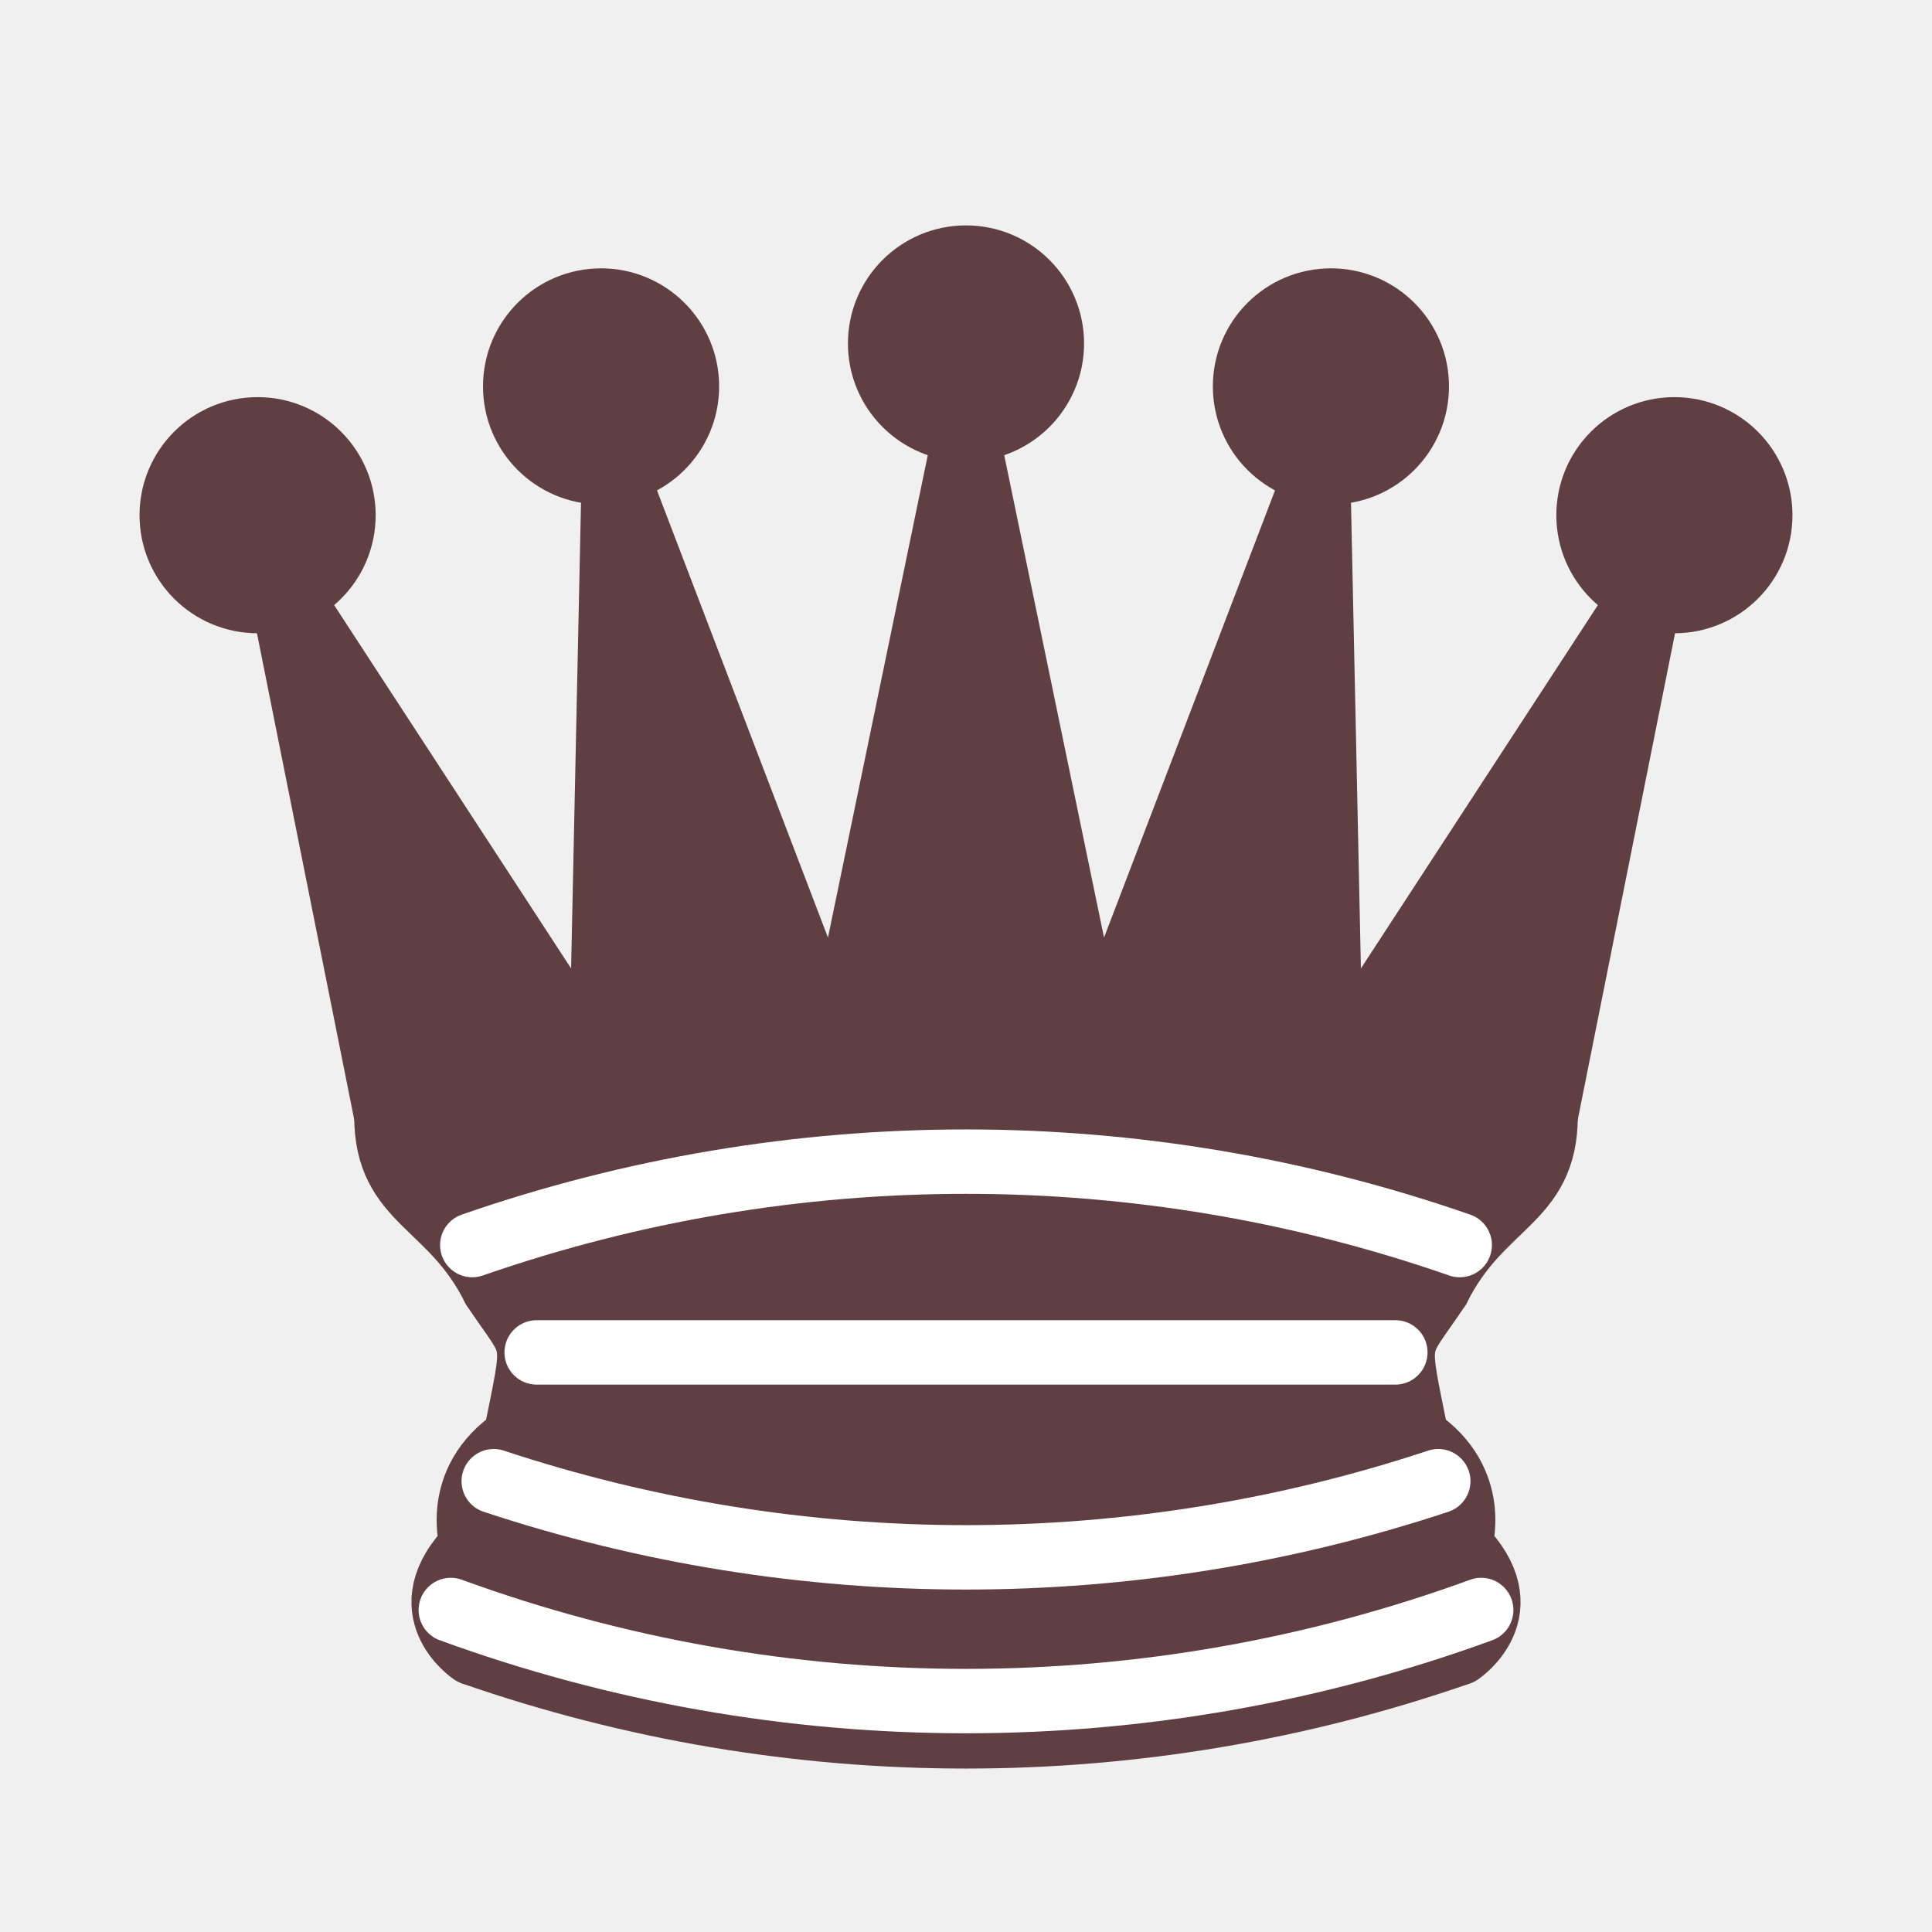
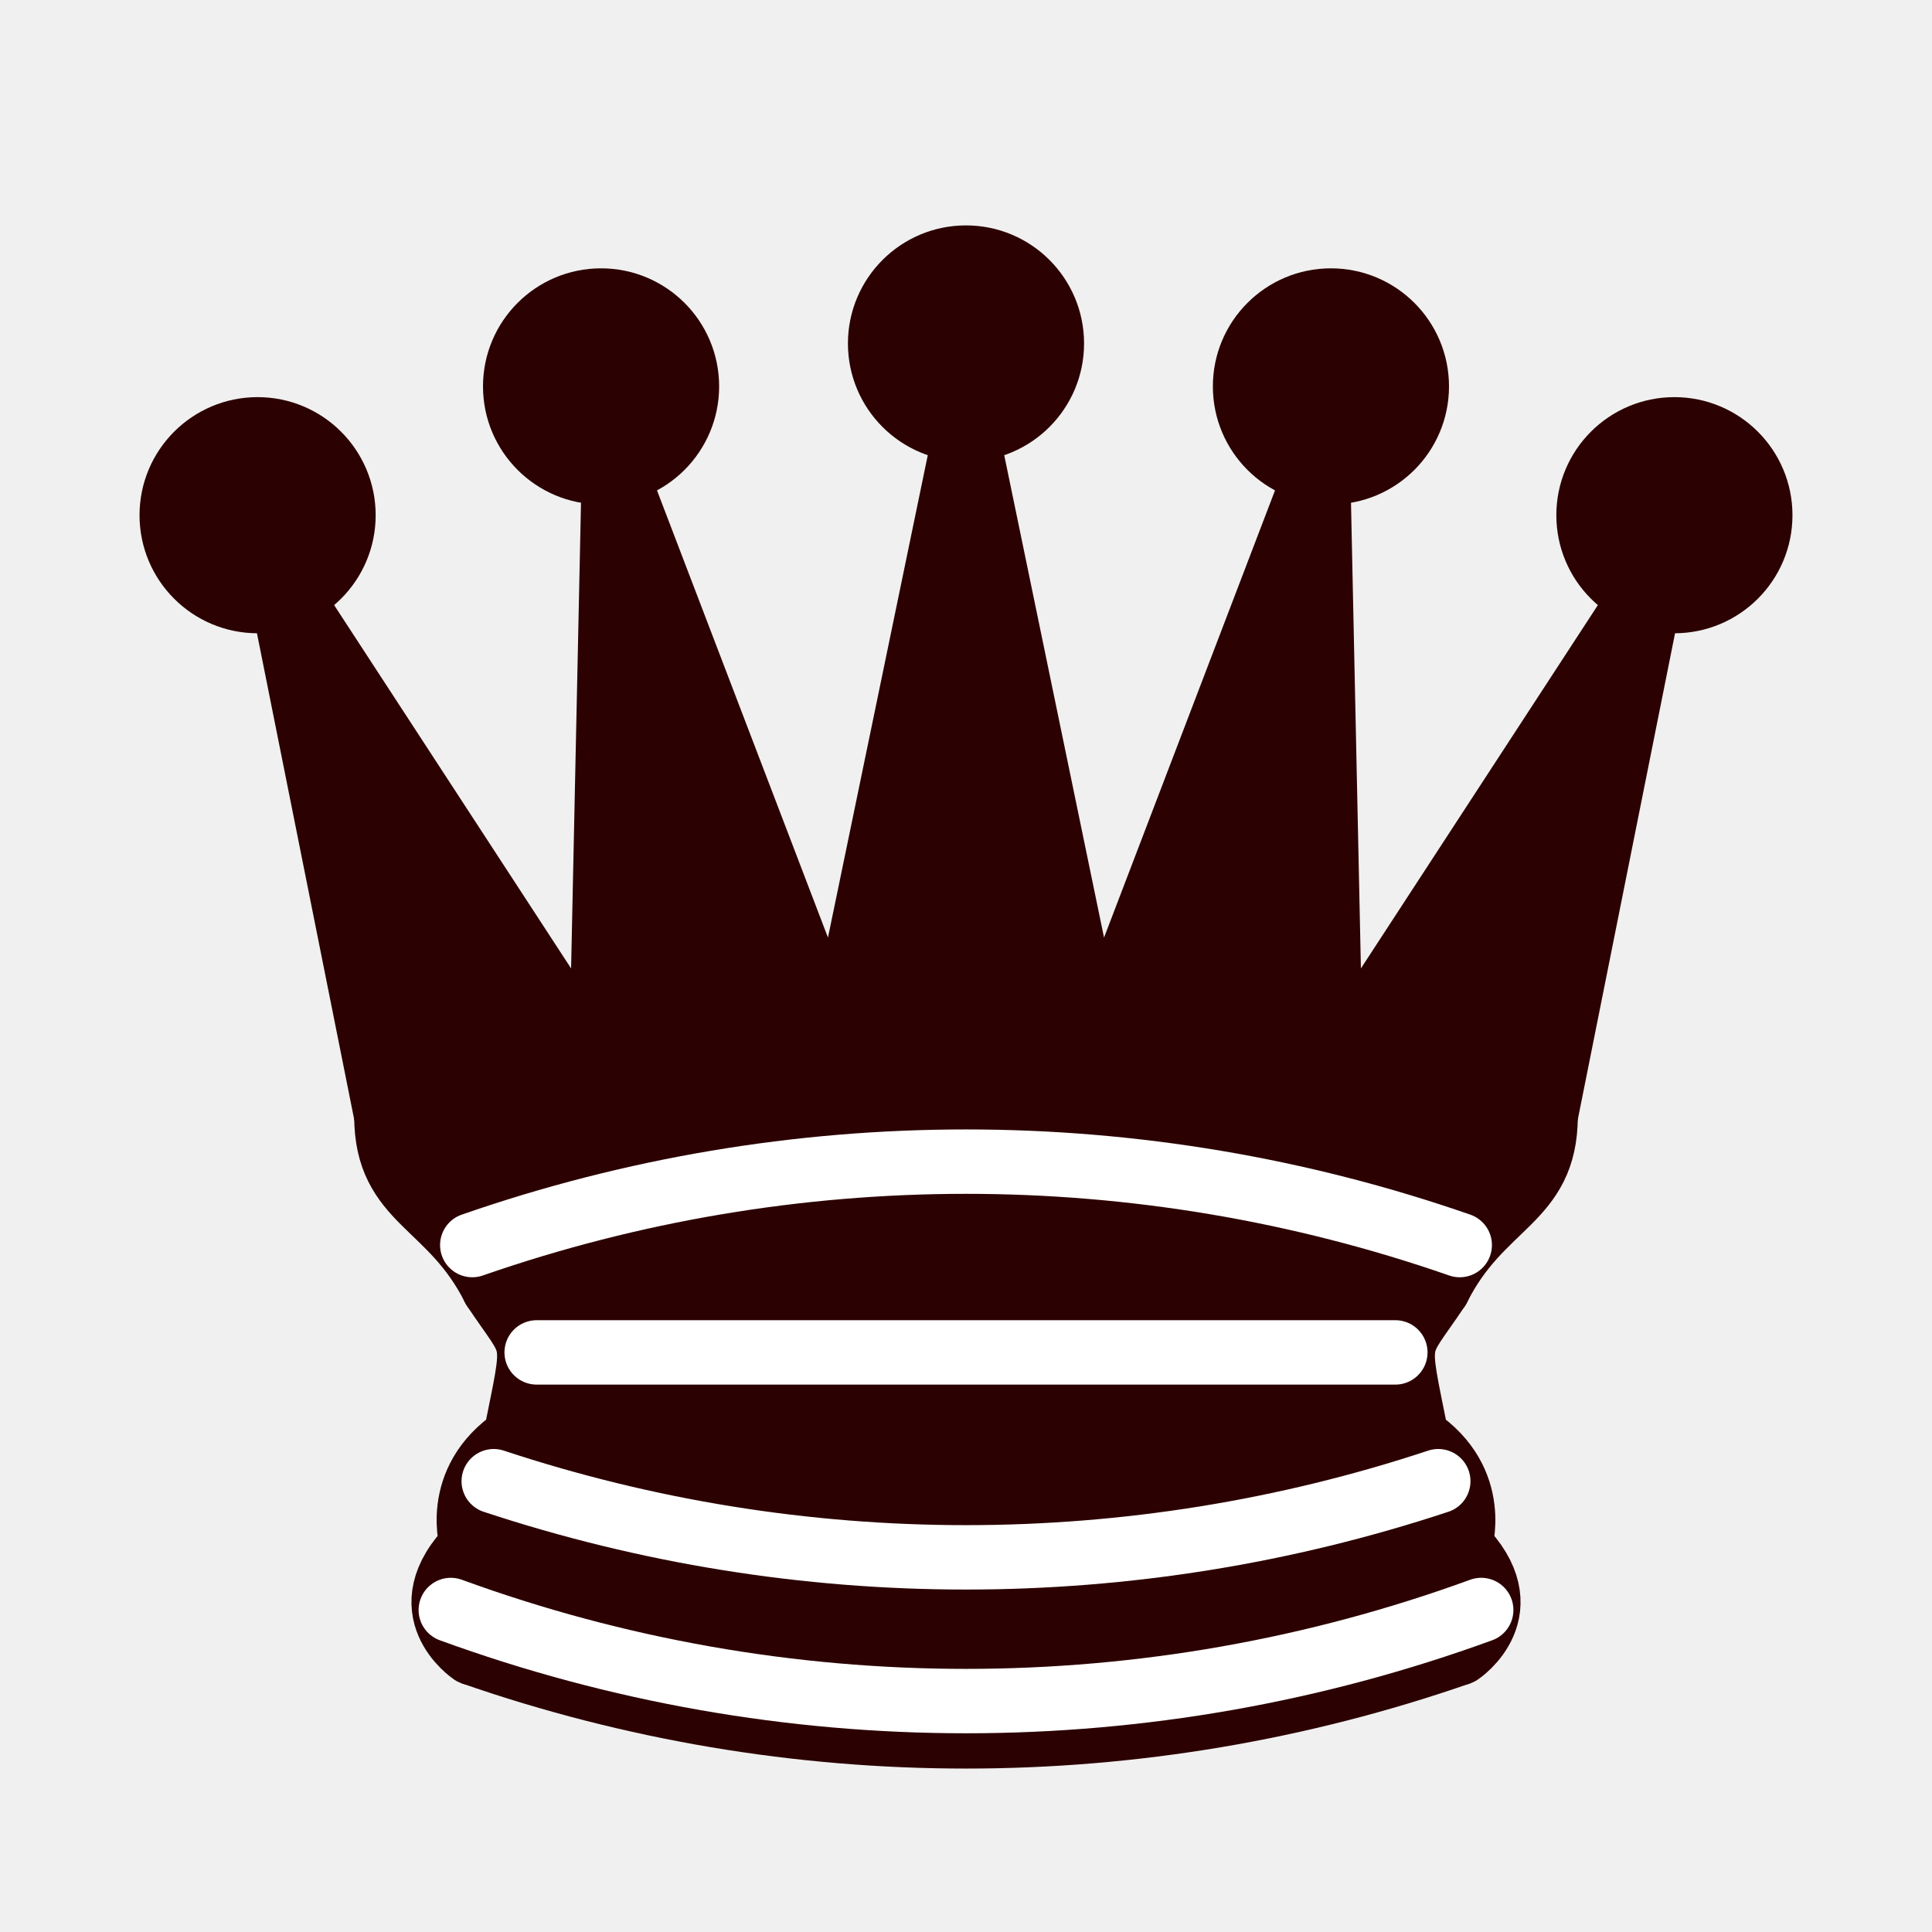
<svg xmlns="http://www.w3.org/2000/svg" version="1.1" width="45" height="45">
-   <g style="fill:#603f42;stroke:#603f42;stroke-width:1.5; stroke-linecap:round;stroke-linejoin:round">
-     <path d="M 9,26 C 17.5,24.5 30,24.5 36,26 L 38.5,13.5 L 31,25 L 30.7,10.9 L 25.5,24.5 L 22.5,10 L 19.5,24.5 L 14.3,10.9 L 14,25 L 6.5,13.5 L 9,26 z" style="stroke-linecap:butt;fill:#603f42" />
+   <g style="fill:#2c0101;stroke:#2c0101;stroke-width:1.5; stroke-linecap:round;stroke-linejoin:round">
+     <path d="M 9,26 C 17.5,24.5 30,24.5 36,26 L 38.5,13.5 L 31,25 L 30.7,10.9 L 25.5,24.5 L 22.5,10 L 19.5,24.5 L 14.3,10.9 L 14,25 L 6.5,13.5 L 9,26 z" style="stroke-linecap:butt;fill:#2c0101" />
    <path d="m 9,26 c 0,2 1.5,2 2.5,4 1,1.5 1,1 0.5,3.5 -1.5,1 -1,2.5 -1,2.5 -1.5,1.5 0,2.5 0,2.5 6.5,1 16.5,1 23,0 0,0 1.5,-1 0,-2.5 0,0 0.5,-1.5 -1,-2.5 -0.5,-2.5 -0.5,-2 0.5,-3.5 1,-2 2.5,-2 2.5,-4 -8.5,-1.5 -18.5,-1.5 -27,0 z" />
    <path d="M 11.5,30 C 15,29 30,29 33.5,30" />
    <path d="m 12,33.5 c 6,-1 15,-1 21,0" />
    <circle cx="6" cy="12" r="2" />
    <circle cx="14" cy="9" r="2" />
    <circle cx="22.5" cy="8" r="2" />
    <circle cx="31" cy="9" r="2" />
    <circle cx="39" cy="12" r="2" />
-     <path d="M 11,38.5 A 35,35 1 0 0 34,38.5" style="fill:none; stroke:#603f42;stroke-linecap:butt;" />
+     <path d="M 11,38.5 A 35,35 1 0 0 34,38.5" style="fill:none; stroke:#2c0101;stroke-linecap:butt;" />
    <g style="fill:none; stroke:#ffffff;">
      <path d="M 11,29 A 35,35 1 0 1 34,29" />
      <path d="M 12.5,31.5 L 32.5,31.5" />
      <path d="M 11.5,34.5 A 35,35 1 0 0 33.5,34.5" />
      <path d="M 10.5,37.5 A 35,35 1 0 0 34.5,37.5" />
    </g>
  </g>
</svg>
